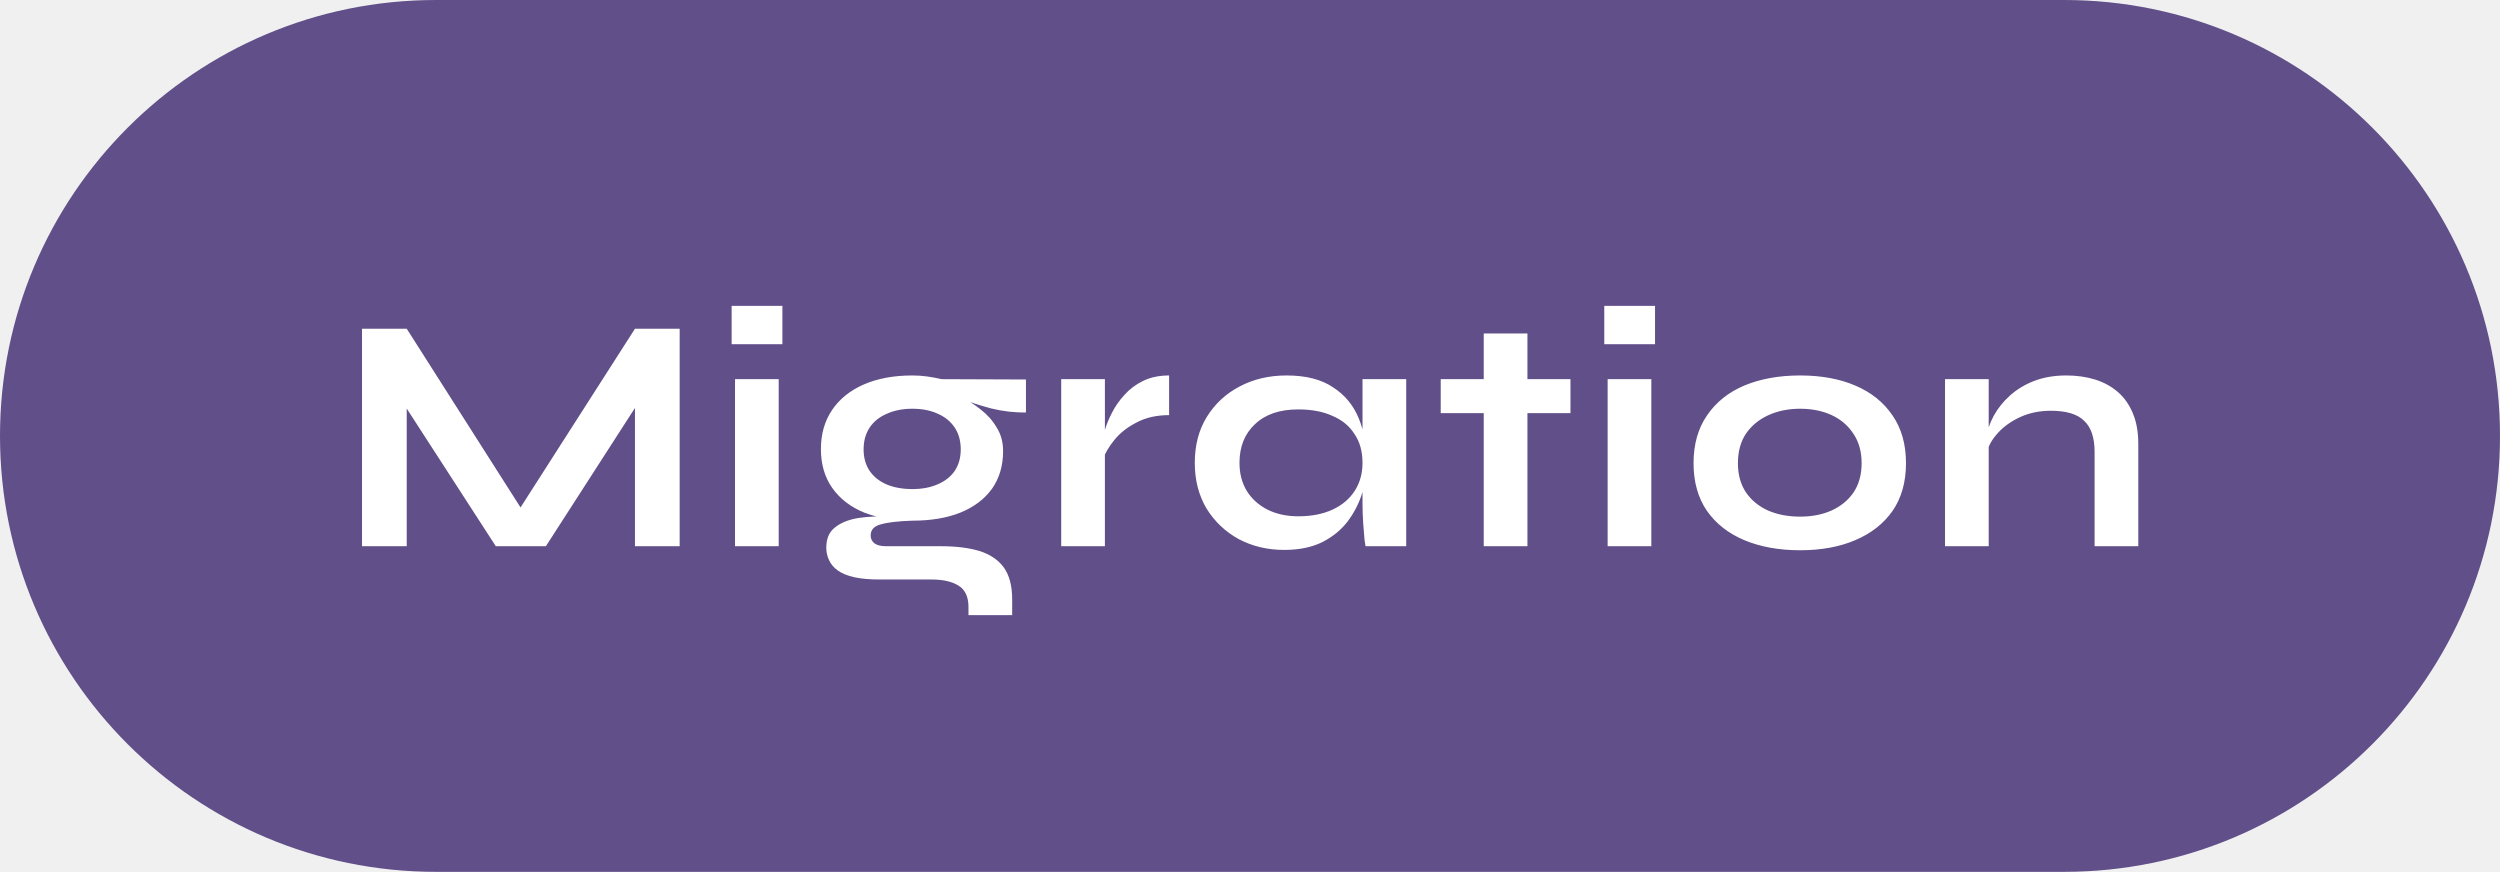
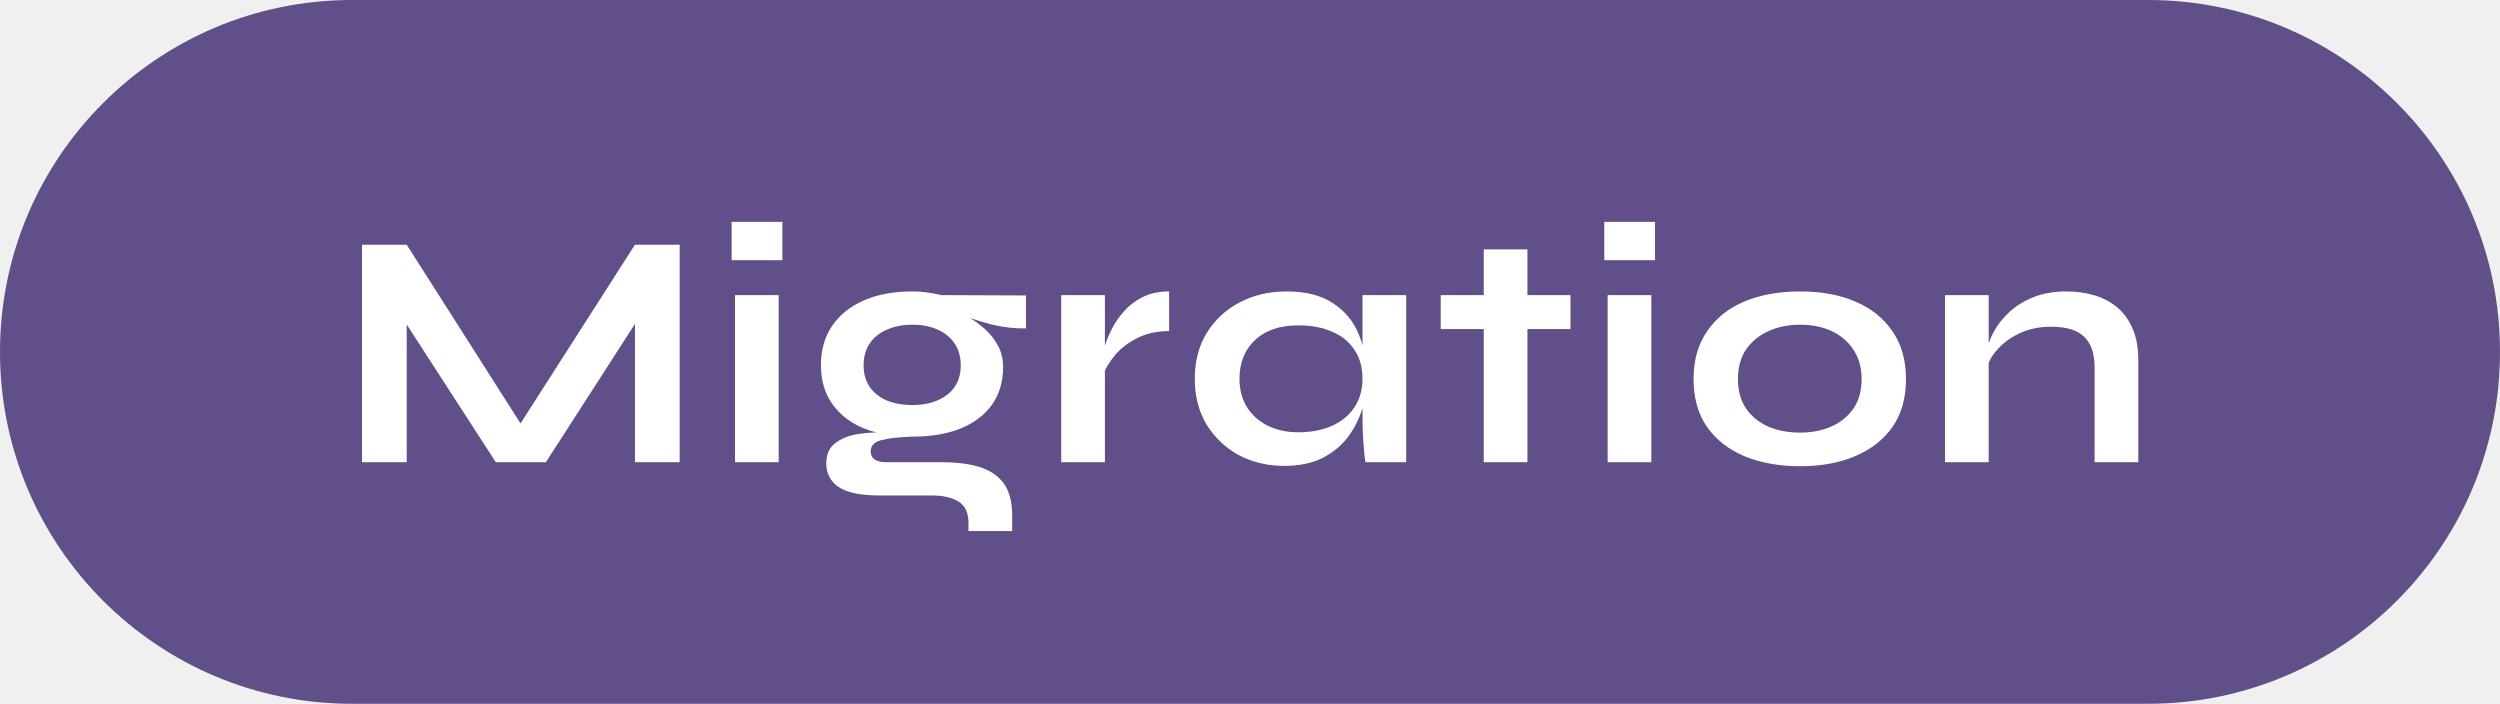
- <svg xmlns="http://www.w3.org/2000/svg" width="238" height="83" viewBox="0 0 238 83" fill="none">
-   <rect width="238" height="83" rx="41.5" fill="#614F89" />
-   <path d="M50.56 49.888H48.544L60.448 31.296H64.704V52H60.448V36.96L61.472 37.248L51.968 52H47.2L37.696 37.312L38.72 37.024V52H34.464V31.296H38.72L50.56 49.888ZM74.484 29.12V32.768H69.652V29.12H74.484ZM69.972 36.096H74.132V52H69.972V36.096ZM86.855 49.568C85.127 49.568 83.601 49.312 82.279 48.8C80.977 48.267 79.964 47.488 79.239 46.464C78.513 45.44 78.151 44.203 78.151 42.752C78.151 41.323 78.503 40.085 79.207 39.04C79.911 37.995 80.913 37.184 82.215 36.608C83.537 36.032 85.084 35.744 86.855 35.744C87.345 35.744 87.815 35.776 88.263 35.84C88.732 35.904 89.191 35.989 89.639 36.096L97.671 36.128V39.264C96.583 39.285 95.473 39.157 94.343 38.88C93.233 38.581 92.252 38.261 91.399 37.92L91.303 37.696C92.028 38.037 92.711 38.464 93.351 38.976C93.991 39.467 94.503 40.043 94.887 40.704C95.292 41.344 95.495 42.091 95.495 42.944C95.495 44.331 95.143 45.525 94.439 46.528C93.735 47.509 92.732 48.267 91.431 48.8C90.151 49.312 88.625 49.568 86.855 49.568ZM92.199 58.56V57.792C92.199 56.811 91.879 56.128 91.239 55.744C90.62 55.36 89.767 55.168 88.679 55.168H83.719C82.759 55.168 81.948 55.093 81.287 54.944C80.647 54.795 80.135 54.581 79.751 54.304C79.367 54.027 79.089 53.696 78.919 53.312C78.748 52.949 78.663 52.555 78.663 52.128C78.663 51.275 78.94 50.635 79.495 50.208C80.049 49.76 80.796 49.461 81.735 49.312C82.673 49.163 83.708 49.131 84.839 49.216L86.855 49.568C85.511 49.611 84.508 49.728 83.847 49.92C83.207 50.091 82.887 50.443 82.887 50.976C82.887 51.296 83.015 51.552 83.271 51.744C83.527 51.915 83.889 52 84.359 52H89.575C91.004 52 92.22 52.149 93.223 52.448C94.247 52.768 95.025 53.291 95.559 54.016C96.092 54.763 96.359 55.776 96.359 57.056V58.56H92.199ZM86.855 46.56C87.772 46.56 88.572 46.411 89.255 46.112C89.959 45.813 90.503 45.387 90.887 44.832C91.271 44.256 91.463 43.573 91.463 42.784C91.463 41.973 91.271 41.28 90.887 40.704C90.503 40.128 89.969 39.691 89.287 39.392C88.604 39.072 87.793 38.912 86.855 38.912C85.937 38.912 85.127 39.072 84.423 39.392C83.719 39.691 83.175 40.128 82.791 40.704C82.407 41.28 82.215 41.973 82.215 42.784C82.215 43.573 82.407 44.256 82.791 44.832C83.175 45.387 83.708 45.813 84.391 46.112C85.095 46.411 85.916 46.56 86.855 46.56ZM101.027 36.096H105.187V52H101.027V36.096ZM111.299 39.52C110.105 39.52 109.07 39.755 108.195 40.224C107.321 40.672 106.617 41.227 106.083 41.888C105.55 42.549 105.177 43.189 104.963 43.808L104.931 42.048C104.953 41.792 105.038 41.419 105.187 40.928C105.337 40.416 105.561 39.872 105.859 39.296C106.158 38.699 106.553 38.133 107.043 37.6C107.534 37.045 108.131 36.597 108.835 36.256C109.539 35.915 110.361 35.744 111.299 35.744V39.52ZM122.255 52.352C120.677 52.352 119.237 52.011 117.935 51.328C116.655 50.624 115.631 49.653 114.863 48.416C114.117 47.157 113.743 45.707 113.743 44.064C113.743 42.379 114.127 40.917 114.895 39.68C115.663 38.443 116.698 37.483 117.999 36.8C119.322 36.096 120.815 35.744 122.479 35.744C124.314 35.744 125.786 36.117 126.895 36.864C128.026 37.589 128.847 38.581 129.359 39.84C129.871 41.099 130.127 42.507 130.127 44.064C130.127 45.003 129.978 45.963 129.679 46.944C129.381 47.904 128.922 48.8 128.303 49.632C127.685 50.443 126.874 51.104 125.871 51.616C124.869 52.107 123.663 52.352 122.255 52.352ZM123.599 49.152C124.858 49.152 125.946 48.939 126.863 48.512C127.781 48.085 128.485 47.488 128.975 46.72C129.466 45.952 129.711 45.067 129.711 44.064C129.711 42.976 129.455 42.059 128.943 41.312C128.453 40.544 127.749 39.968 126.831 39.584C125.935 39.179 124.858 38.976 123.599 38.976C121.829 38.976 120.453 39.445 119.471 40.384C118.49 41.301 117.999 42.528 117.999 44.064C117.999 45.088 118.234 45.984 118.703 46.752C119.173 47.499 119.823 48.085 120.655 48.512C121.509 48.939 122.49 49.152 123.599 49.152ZM129.711 36.096H133.871V52H129.999C129.999 52 129.967 51.797 129.903 51.392C129.861 50.965 129.818 50.432 129.775 49.792C129.733 49.152 129.711 48.523 129.711 47.904V36.096ZM137.156 36.096H149.508V39.328H137.156V36.096ZM141.252 31.744H145.412V52H141.252V31.744ZM157.559 29.12V32.768H152.727V29.12H157.559ZM153.047 36.096H157.207V52H153.047V36.096ZM171.37 52.384C169.364 52.384 167.594 52.064 166.058 51.424C164.543 50.784 163.359 49.856 162.506 48.64C161.652 47.403 161.226 45.888 161.226 44.096C161.226 42.304 161.652 40.789 162.506 39.552C163.359 38.293 164.543 37.344 166.058 36.704C167.594 36.064 169.364 35.744 171.37 35.744C173.375 35.744 175.124 36.064 176.618 36.704C178.132 37.344 179.316 38.293 180.17 39.552C181.023 40.789 181.45 42.304 181.45 44.096C181.45 45.888 181.023 47.403 180.17 48.64C179.316 49.856 178.132 50.784 176.618 51.424C175.124 52.064 173.375 52.384 171.37 52.384ZM171.37 49.184C172.479 49.184 173.471 48.992 174.346 48.608C175.242 48.203 175.946 47.627 176.458 46.88C176.97 46.112 177.226 45.184 177.226 44.096C177.226 43.008 176.97 42.08 176.458 41.312C175.946 40.523 175.252 39.925 174.378 39.52C173.503 39.115 172.5 38.912 171.37 38.912C170.26 38.912 169.258 39.115 168.362 39.52C167.466 39.925 166.751 40.512 166.218 41.28C165.706 42.048 165.45 42.987 165.45 44.096C165.45 45.184 165.706 46.112 166.218 46.88C166.73 47.627 167.434 48.203 168.33 48.608C169.226 48.992 170.239 49.184 171.37 49.184ZM185.165 36.096H189.325V52H185.165V36.096ZM196.717 35.744C197.698 35.744 198.605 35.872 199.437 36.128C200.269 36.384 200.994 36.779 201.613 37.312C202.232 37.845 202.712 38.528 203.053 39.36C203.394 40.171 203.565 41.141 203.565 42.272V52H199.405V43.008C199.405 41.664 199.074 40.683 198.413 40.064C197.773 39.424 196.717 39.104 195.245 39.104C194.136 39.104 193.133 39.317 192.237 39.744C191.341 40.171 190.616 40.715 190.061 41.376C189.506 42.016 189.186 42.688 189.101 43.392L189.069 41.76C189.176 41.013 189.421 40.288 189.805 39.584C190.189 38.88 190.701 38.24 191.341 37.664C192.002 37.067 192.781 36.597 193.677 36.256C194.573 35.915 195.586 35.744 196.717 35.744Z" fill="white" />
+ <svg xmlns="http://www.w3.org/2000/svg" width="238" height="67" viewBox="0 0 238 67" fill="none">
+   <rect width="238" height="67" rx="33.5" fill="#614F89" />
+   <path d="M50.56 41.888H48.544L60.448 23.296H64.704V44H60.448V28.96L61.472 29.248L51.968 44H47.2L37.696 29.312L38.72 29.024V44H34.464V23.296H38.72L50.56 41.888ZM74.484 21.12V24.768H69.652V21.12H74.484ZM69.972 28.096H74.132V44H69.972V28.096ZM86.855 41.568C85.127 41.568 83.601 41.312 82.279 40.8C80.977 40.267 79.964 39.488 79.239 38.464C78.513 37.44 78.151 36.203 78.151 34.752C78.151 33.323 78.503 32.085 79.207 31.04C79.911 29.995 80.913 29.184 82.215 28.608C83.537 28.032 85.084 27.744 86.855 27.744C87.345 27.744 87.815 27.776 88.263 27.84C88.732 27.904 89.191 27.989 89.639 28.096L97.671 28.128V31.264C96.583 31.285 95.473 31.157 94.343 30.88C93.233 30.581 92.252 30.261 91.399 29.92L91.303 29.696C92.028 30.037 92.711 30.464 93.351 30.976C93.991 31.467 94.503 32.043 94.887 32.704C95.292 33.344 95.495 34.091 95.495 34.944C95.495 36.331 95.143 37.525 94.439 38.528C93.735 39.509 92.732 40.267 91.431 40.8C90.151 41.312 88.625 41.568 86.855 41.568ZM92.199 50.56V49.792C92.199 48.811 91.879 48.128 91.239 47.744C90.62 47.36 89.767 47.168 88.679 47.168H83.719C82.759 47.168 81.948 47.093 81.287 46.944C80.647 46.795 80.135 46.581 79.751 46.304C79.367 46.027 79.089 45.696 78.919 45.312C78.748 44.949 78.663 44.555 78.663 44.128C78.663 43.275 78.94 42.635 79.495 42.208C80.049 41.76 80.796 41.461 81.735 41.312C82.673 41.163 83.708 41.131 84.839 41.216L86.855 41.568C85.511 41.611 84.508 41.728 83.847 41.92C83.207 42.091 82.887 42.443 82.887 42.976C82.887 43.296 83.015 43.552 83.271 43.744C83.527 43.915 83.889 44 84.359 44H89.575C91.004 44 92.22 44.149 93.223 44.448C94.247 44.768 95.025 45.291 95.559 46.016C96.092 46.763 96.359 47.776 96.359 49.056V50.56H92.199ZM86.855 38.56C87.772 38.56 88.572 38.411 89.255 38.112C89.959 37.813 90.503 37.387 90.887 36.832C91.271 36.256 91.463 35.573 91.463 34.784C91.463 33.973 91.271 33.28 90.887 32.704C90.503 32.128 89.969 31.691 89.287 31.392C88.604 31.072 87.793 30.912 86.855 30.912C85.937 30.912 85.127 31.072 84.423 31.392C83.719 31.691 83.175 32.128 82.791 32.704C82.407 33.28 82.215 33.973 82.215 34.784C82.215 35.573 82.407 36.256 82.791 36.832C83.175 37.387 83.708 37.813 84.391 38.112C85.095 38.411 85.916 38.56 86.855 38.56ZM101.027 28.096H105.187V44H101.027V28.096ZM111.299 31.52C110.105 31.52 109.07 31.755 108.195 32.224C107.321 32.672 106.617 33.227 106.083 33.888C105.55 34.549 105.177 35.189 104.963 35.808L104.931 34.048C104.953 33.792 105.038 33.419 105.187 32.928C105.337 32.416 105.561 31.872 105.859 31.296C106.158 30.699 106.553 30.133 107.043 29.6C107.534 29.045 108.131 28.597 108.835 28.256C109.539 27.915 110.361 27.744 111.299 27.744V31.52ZM122.255 44.352C120.677 44.352 119.237 44.011 117.935 43.328C116.655 42.624 115.631 41.653 114.863 40.416C114.117 39.157 113.743 37.707 113.743 36.064C113.743 34.379 114.127 32.917 114.895 31.68C115.663 30.443 116.698 29.483 117.999 28.8C119.322 28.096 120.815 27.744 122.479 27.744C124.314 27.744 125.786 28.117 126.895 28.864C128.026 29.589 128.847 30.581 129.359 31.84C129.871 33.099 130.127 34.507 130.127 36.064C130.127 37.003 129.978 37.963 129.679 38.944C129.381 39.904 128.922 40.8 128.303 41.632C127.685 42.443 126.874 43.104 125.871 43.616C124.869 44.107 123.663 44.352 122.255 44.352ZM123.599 41.152C124.858 41.152 125.946 40.939 126.863 40.512C127.781 40.085 128.485 39.488 128.975 38.72C129.466 37.952 129.711 37.067 129.711 36.064C129.711 34.976 129.455 34.059 128.943 33.312C128.453 32.544 127.749 31.968 126.831 31.584C125.935 31.179 124.858 30.976 123.599 30.976C121.829 30.976 120.453 31.445 119.471 32.384C118.49 33.301 117.999 34.528 117.999 36.064C117.999 37.088 118.234 37.984 118.703 38.752C119.173 39.499 119.823 40.085 120.655 40.512C121.509 40.939 122.49 41.152 123.599 41.152ZM129.711 28.096H133.871V44H129.999C129.999 44 129.967 43.797 129.903 43.392C129.861 42.965 129.818 42.432 129.775 41.792C129.733 41.152 129.711 40.523 129.711 39.904V28.096ZM137.156 28.096H149.508V31.328H137.156V28.096ZM141.252 23.744H145.412V44H141.252V23.744ZM157.559 21.12V24.768H152.727V21.12H157.559ZM153.047 28.096H157.207V44H153.047V28.096ZM171.37 44.384C169.364 44.384 167.594 44.064 166.058 43.424C164.543 42.784 163.359 41.856 162.506 40.64C161.652 39.403 161.226 37.888 161.226 36.096C161.226 34.304 161.652 32.789 162.506 31.552C163.359 30.293 164.543 29.344 166.058 28.704C167.594 28.064 169.364 27.744 171.37 27.744C173.375 27.744 175.124 28.064 176.618 28.704C178.132 29.344 179.316 30.293 180.17 31.552C181.023 32.789 181.45 34.304 181.45 36.096C181.45 37.888 181.023 39.403 180.17 40.64C179.316 41.856 178.132 42.784 176.618 43.424C175.124 44.064 173.375 44.384 171.37 44.384ZM171.37 41.184C172.479 41.184 173.471 40.992 174.346 40.608C175.242 40.203 175.946 39.627 176.458 38.88C176.97 38.112 177.226 37.184 177.226 36.096C177.226 35.008 176.97 34.08 176.458 33.312C175.946 32.523 175.252 31.925 174.378 31.52C173.503 31.115 172.5 30.912 171.37 30.912C170.26 30.912 169.258 31.115 168.362 31.52C167.466 31.925 166.751 32.512 166.218 33.28C165.706 34.048 165.45 34.987 165.45 36.096C165.45 37.184 165.706 38.112 166.218 38.88C166.73 39.627 167.434 40.203 168.33 40.608C169.226 40.992 170.239 41.184 171.37 41.184ZM185.165 28.096H189.325V44H185.165V28.096ZM196.717 27.744C197.698 27.744 198.605 27.872 199.437 28.128C200.269 28.384 200.994 28.779 201.613 29.312C202.232 29.845 202.712 30.528 203.053 31.36C203.394 32.171 203.565 33.141 203.565 34.272V44H199.405V35.008C199.405 33.664 199.074 32.683 198.413 32.064C197.773 31.424 196.717 31.104 195.245 31.104C194.136 31.104 193.133 31.317 192.237 31.744C191.341 32.171 190.616 32.715 190.061 33.376C189.506 34.016 189.186 34.688 189.101 35.392L189.069 33.76C189.176 33.013 189.421 32.288 189.805 31.584C190.189 30.88 190.701 30.24 191.341 29.664C192.002 29.067 192.781 28.597 193.677 28.256C194.573 27.915 195.586 27.744 196.717 27.744Z" fill="white" />
</svg>
